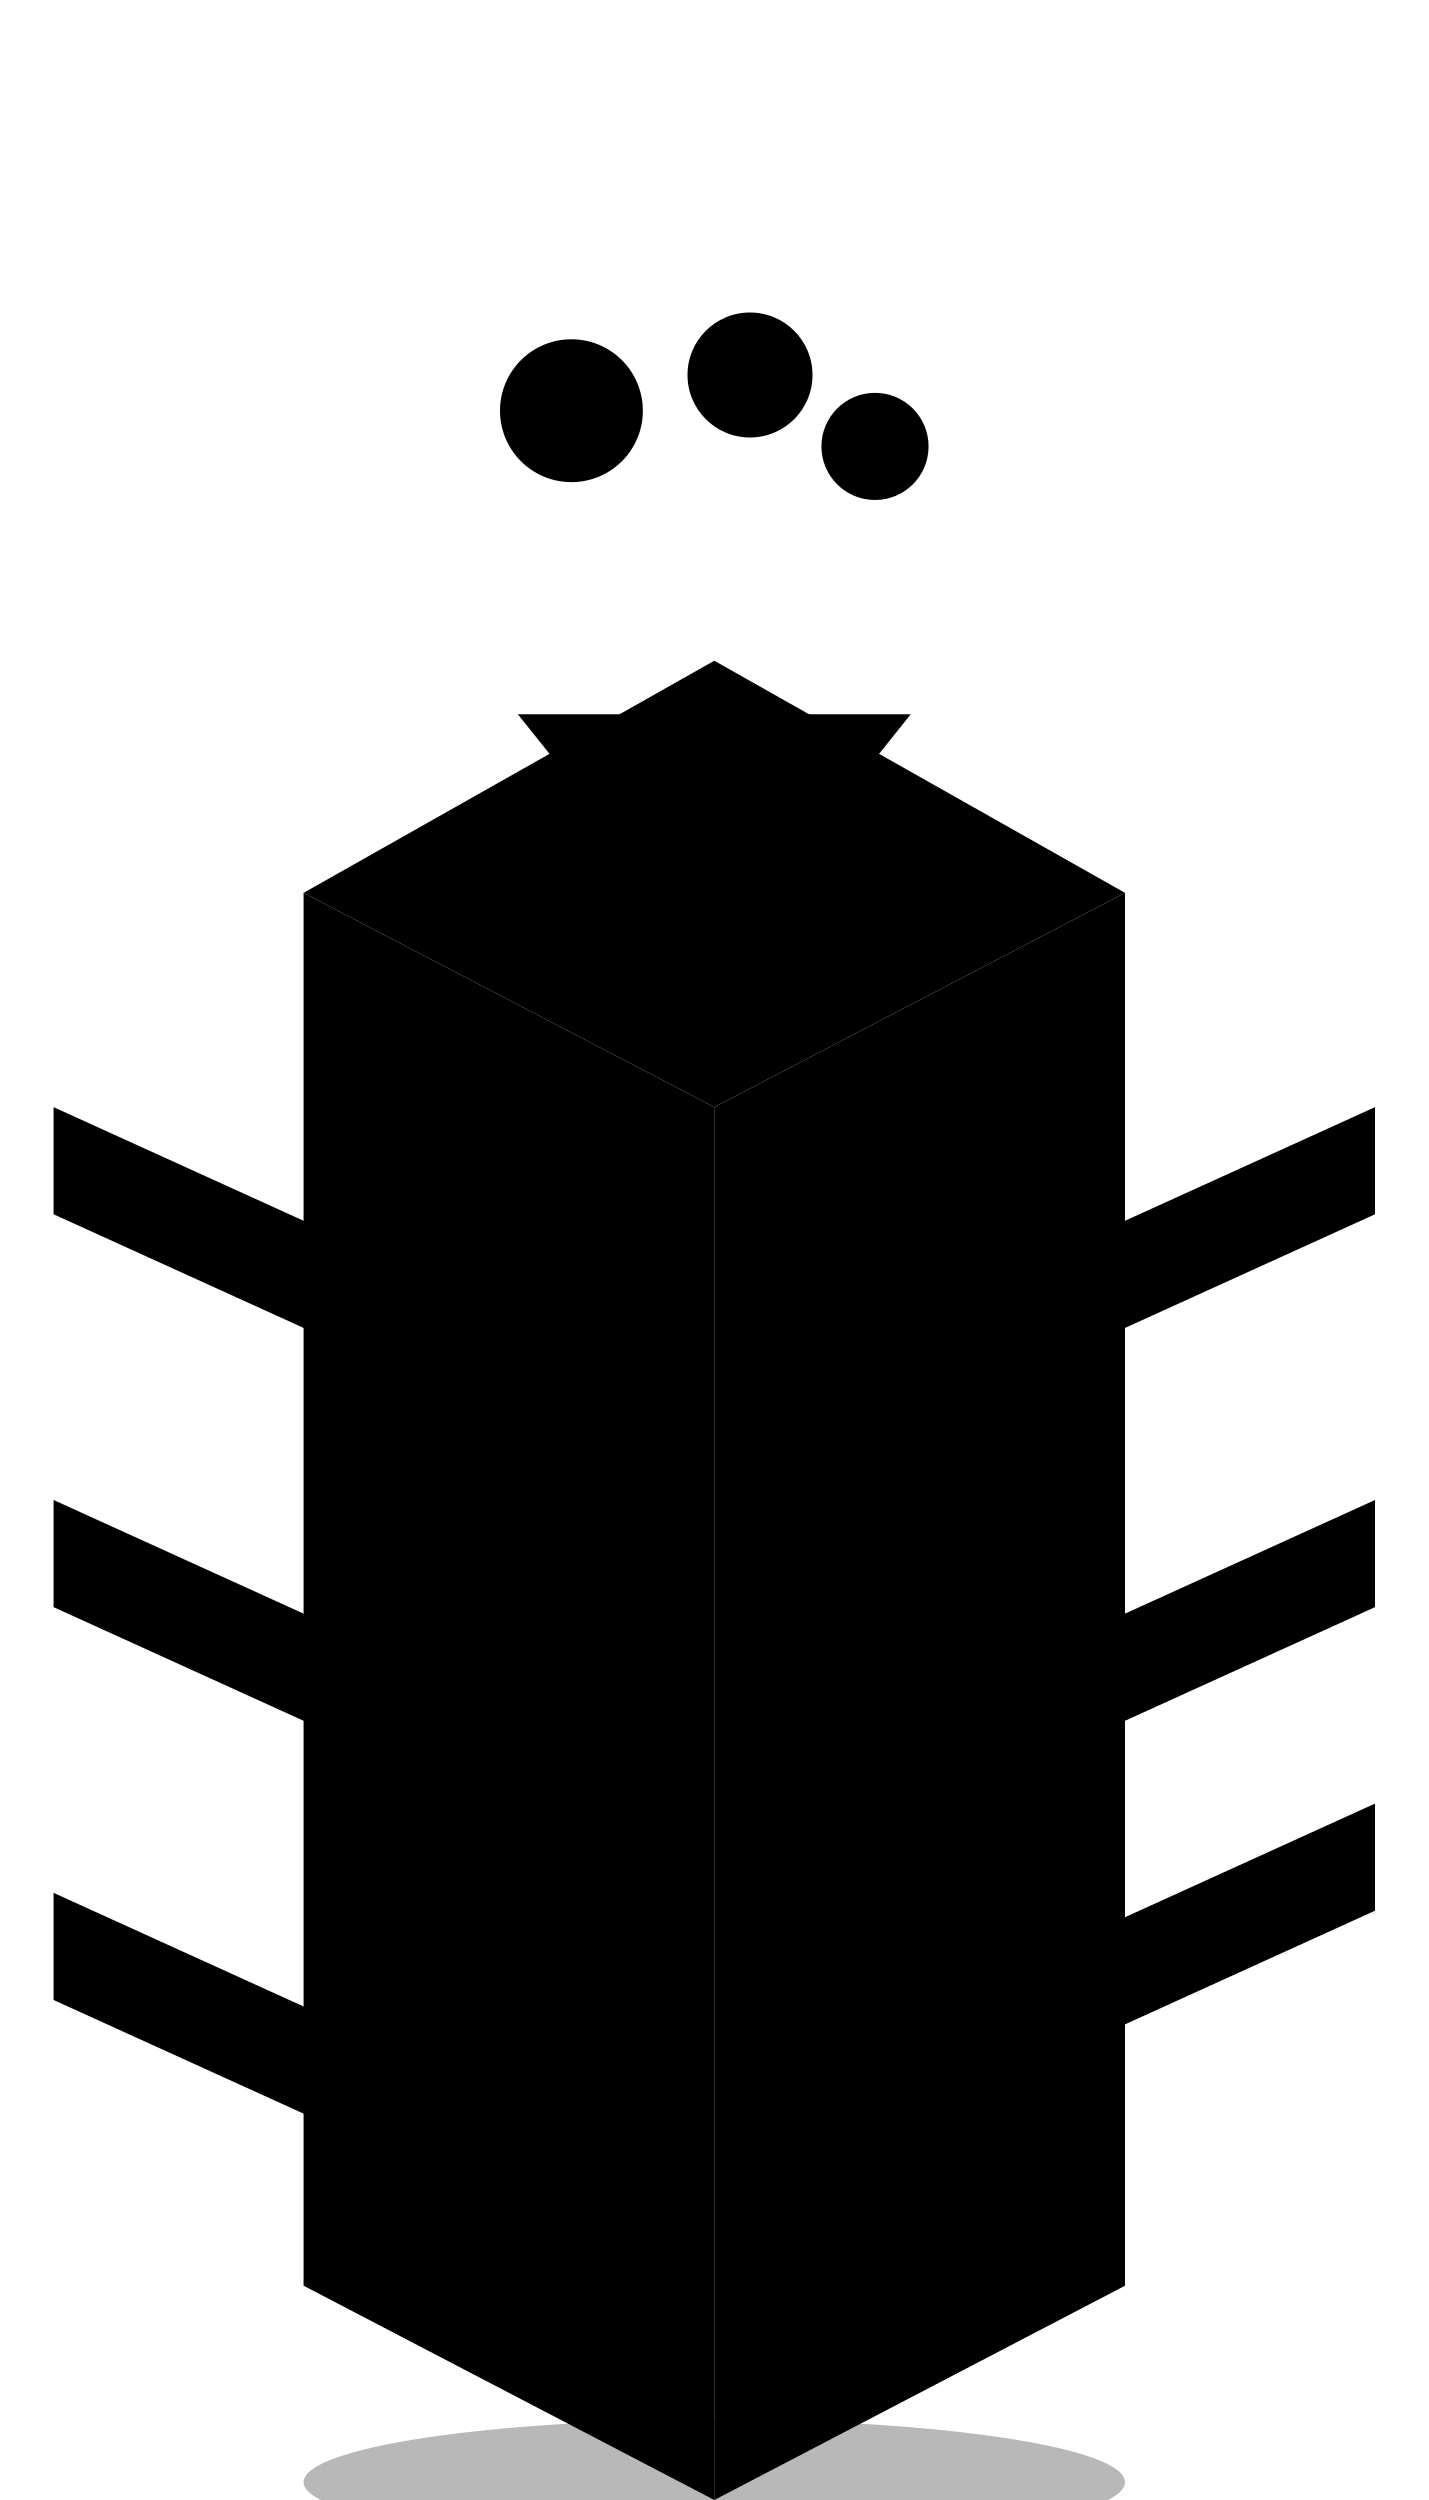
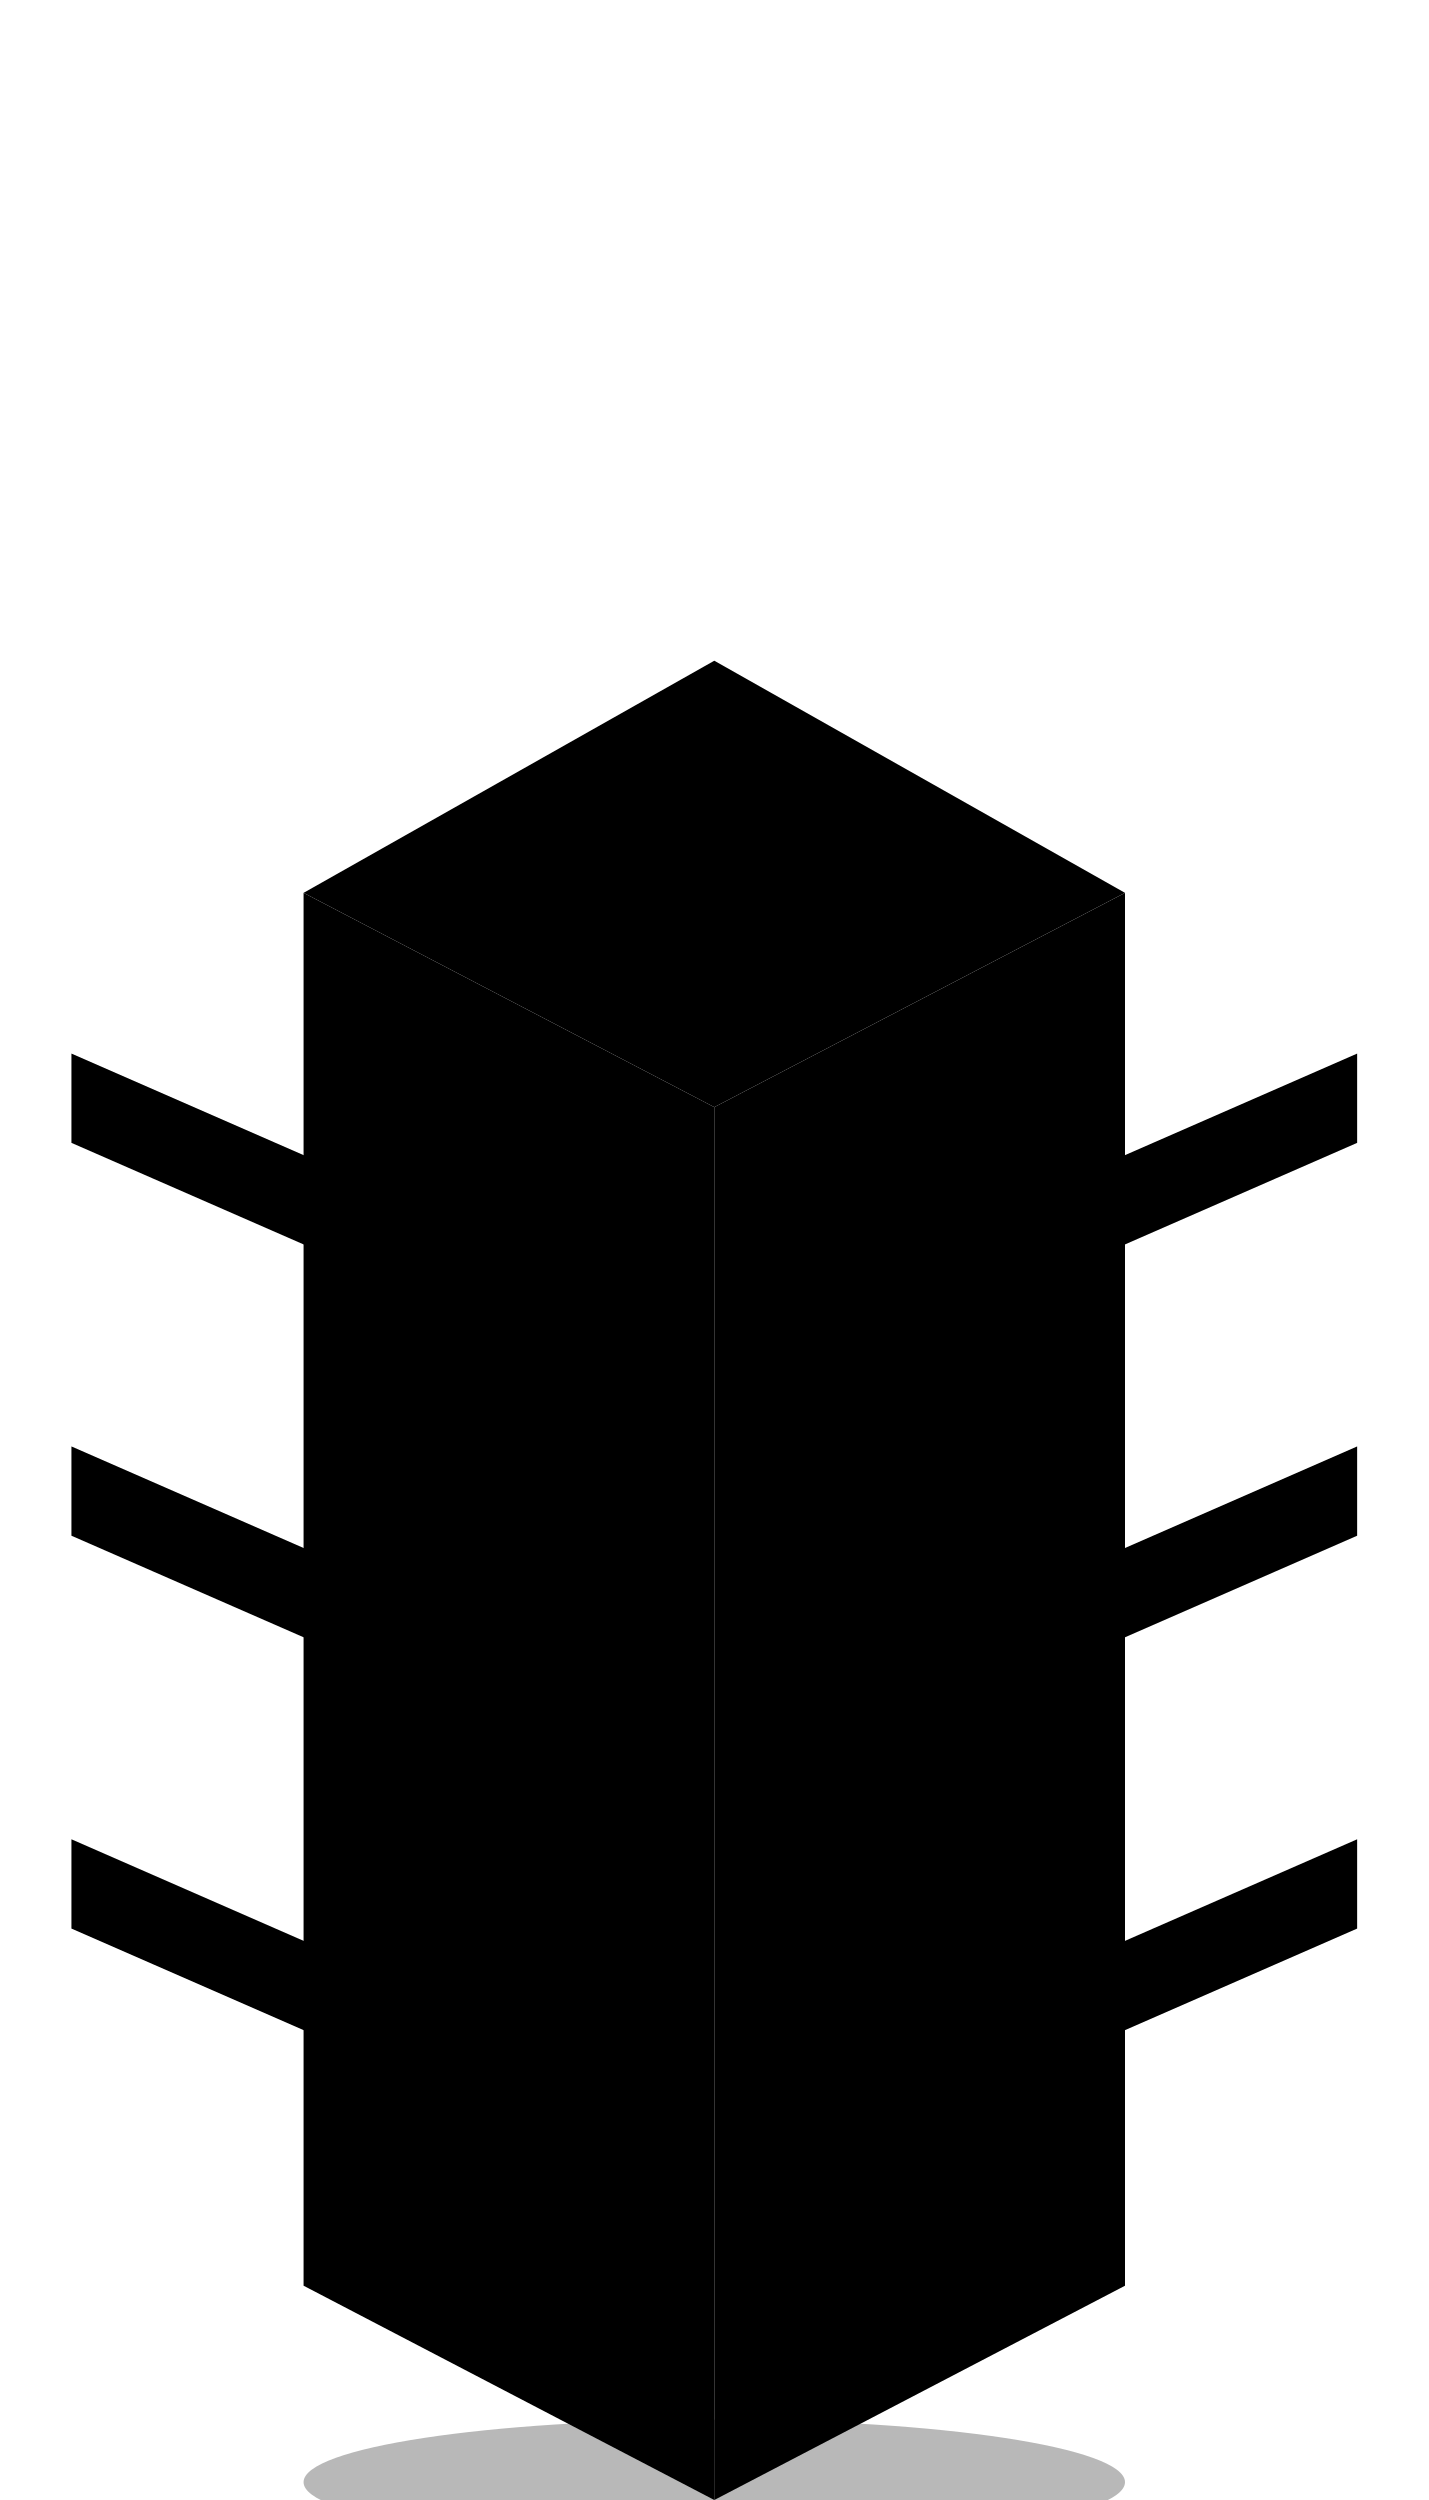
<svg xmlns="http://www.w3.org/2000/svg" width="320" height="560" viewBox="0 0 160 280">
  <ellipse cx="80" cy="278" rx="46" ry="7" fill="{{shade}}" fill-opacity="0.28" />
  <polygon points="34,100 80,124 80,280 34,256" fill="{{shade}}" />
  <polygon points="126,100 80,124 80,280 126,256" fill="{{wall}}" />
  <polygon points="34,100 80,74 126,100 80,124" fill="{{roof}}" />
-   <polygon points="58,80 102,80 94,90 66,90" fill="{{plant}}" />
-   <circle cx="64" cy="46" r="8" fill="{{plant}}" />
-   <circle cx="84" cy="42" r="7" fill="{{plant}}" />
-   <circle cx="98" cy="50" r="6" fill="{{plant}}" />
-   <polygon points="6,124 72,154 72,166 6,136" fill="{{balcony}}" />
-   <polygon points="6,168 72,198 72,210 6,180" fill="{{balcony}}" />
-   <polygon points="6,212 72,242 72,254 6,224" fill="{{balcony}}" />
-   <polygon points="88,154 154,124 154,136 88,166" fill="{{balcony}}" />
-   <polygon points="88,198 154,168 154,180 88,210" fill="{{balcony}}" />
-   <polygon points="88,232 154,202 154,214 88,244" fill="{{balcony}}" />
+   <polygon points="62,96 98,96 92,106 68,106" fill="{{plant}}" />
+   <circle cx="70" cy="92" r="7" fill="{{plant}}" />
+   <circle cx="84" cy="88" r="6" fill="{{plant}}" />
+   <circle cx="96" cy="94" r="5" fill="{{plant}}" />
+   <polygon points="8,118 40,132 40,142 8,128" fill="{{balcony}}" />
+   <polygon points="8,162 40,176 40,186 8,172" fill="{{balcony}}" />
+   <polygon points="8,206 40,220 40,230 8,216" fill="{{balcony}}" />
+   <polygon points="120,132 152,118 152,128 120,142" fill="{{balcony}}" />
+   <polygon points="120,176 152,162 152,172 120,186" fill="{{balcony}}" />
+   <polygon points="120,220 152,206 152,216 120,230" fill="{{balcony}}" />
  <rect x="42" y="118" width="6" height="10" fill="{{glass}}" />
  <rect x="52" y="122" width="6" height="10" fill="{{glass2}}" />
  <rect x="62" y="126" width="6" height="10" fill="{{glass}}" />
  <rect x="42" y="148" width="6" height="10" fill="{{glass2}}" />
  <rect x="52" y="152" width="6" height="10" fill="{{glass}}" />
  <rect x="62" y="156" width="6" height="10" fill="{{glass2}}" />
  <rect x="42" y="178" width="6" height="10" fill="{{glass}}" />
  <rect x="52" y="182" width="6" height="10" fill="{{glass2}}" />
  <rect x="62" y="186" width="6" height="10" fill="{{glass}}" />
  <rect x="42" y="208" width="6" height="10" fill="{{glass2}}" />
  <rect x="52" y="212" width="6" height="10" fill="{{glass}}" />
  <rect x="62" y="216" width="6" height="10" fill="{{glass2}}" />
  <rect x="92" y="126" width="6" height="10" fill="{{glass2}}" />
  <rect x="102" y="122" width="6" height="10" fill="{{glass}}" />
  <rect x="112" y="118" width="6" height="10" fill="{{glass2}}" />
  <rect x="92" y="156" width="6" height="10" fill="{{glass}}" />
  <rect x="102" y="152" width="6" height="10" fill="{{glass2}}" />
  <rect x="112" y="148" width="6" height="10" fill="{{glass}}" />
  <rect x="92" y="186" width="6" height="10" fill="{{glass2}}" />
  <rect x="102" y="182" width="6" height="10" fill="{{glass}}" />
  <rect x="112" y="178" width="6" height="10" fill="{{glass2}}" />
  <rect x="92" y="216" width="6" height="10" fill="{{glass}}" />
  <rect x="102" y="212" width="6" height="10" fill="{{glass2}}" />
  <rect x="112" y="208" width="6" height="10" fill="{{glass}}" />
</svg>
